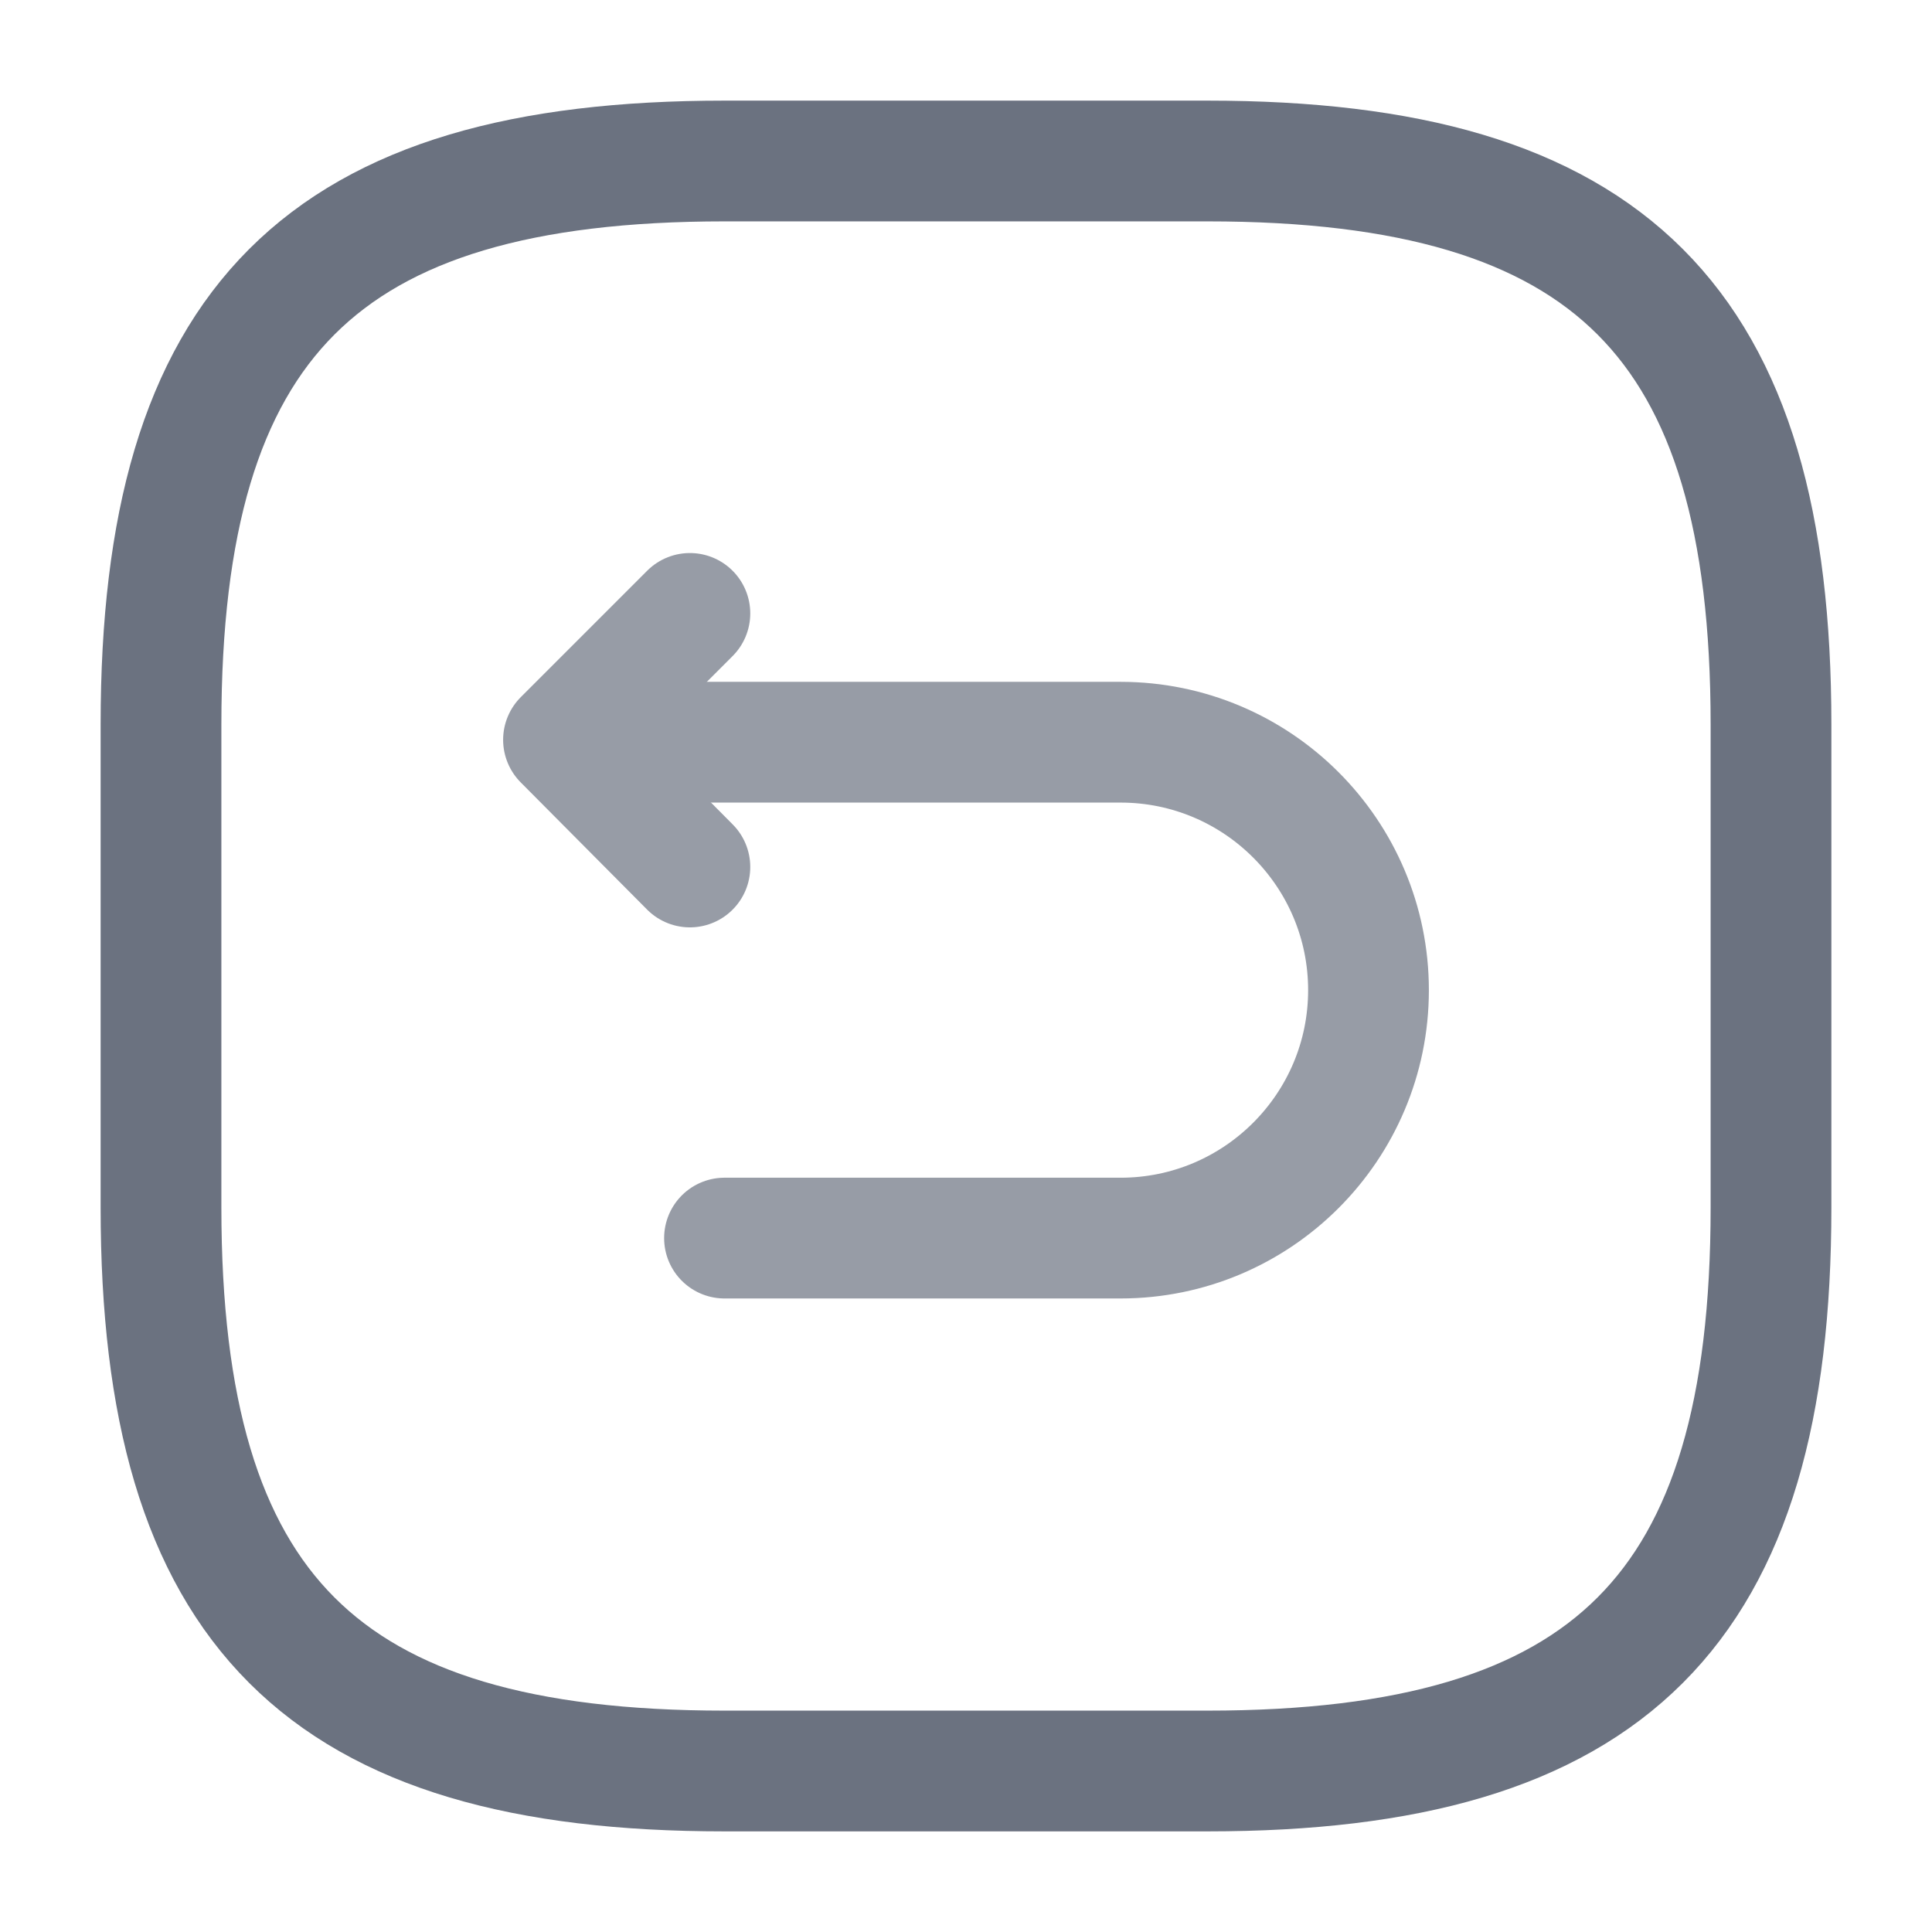
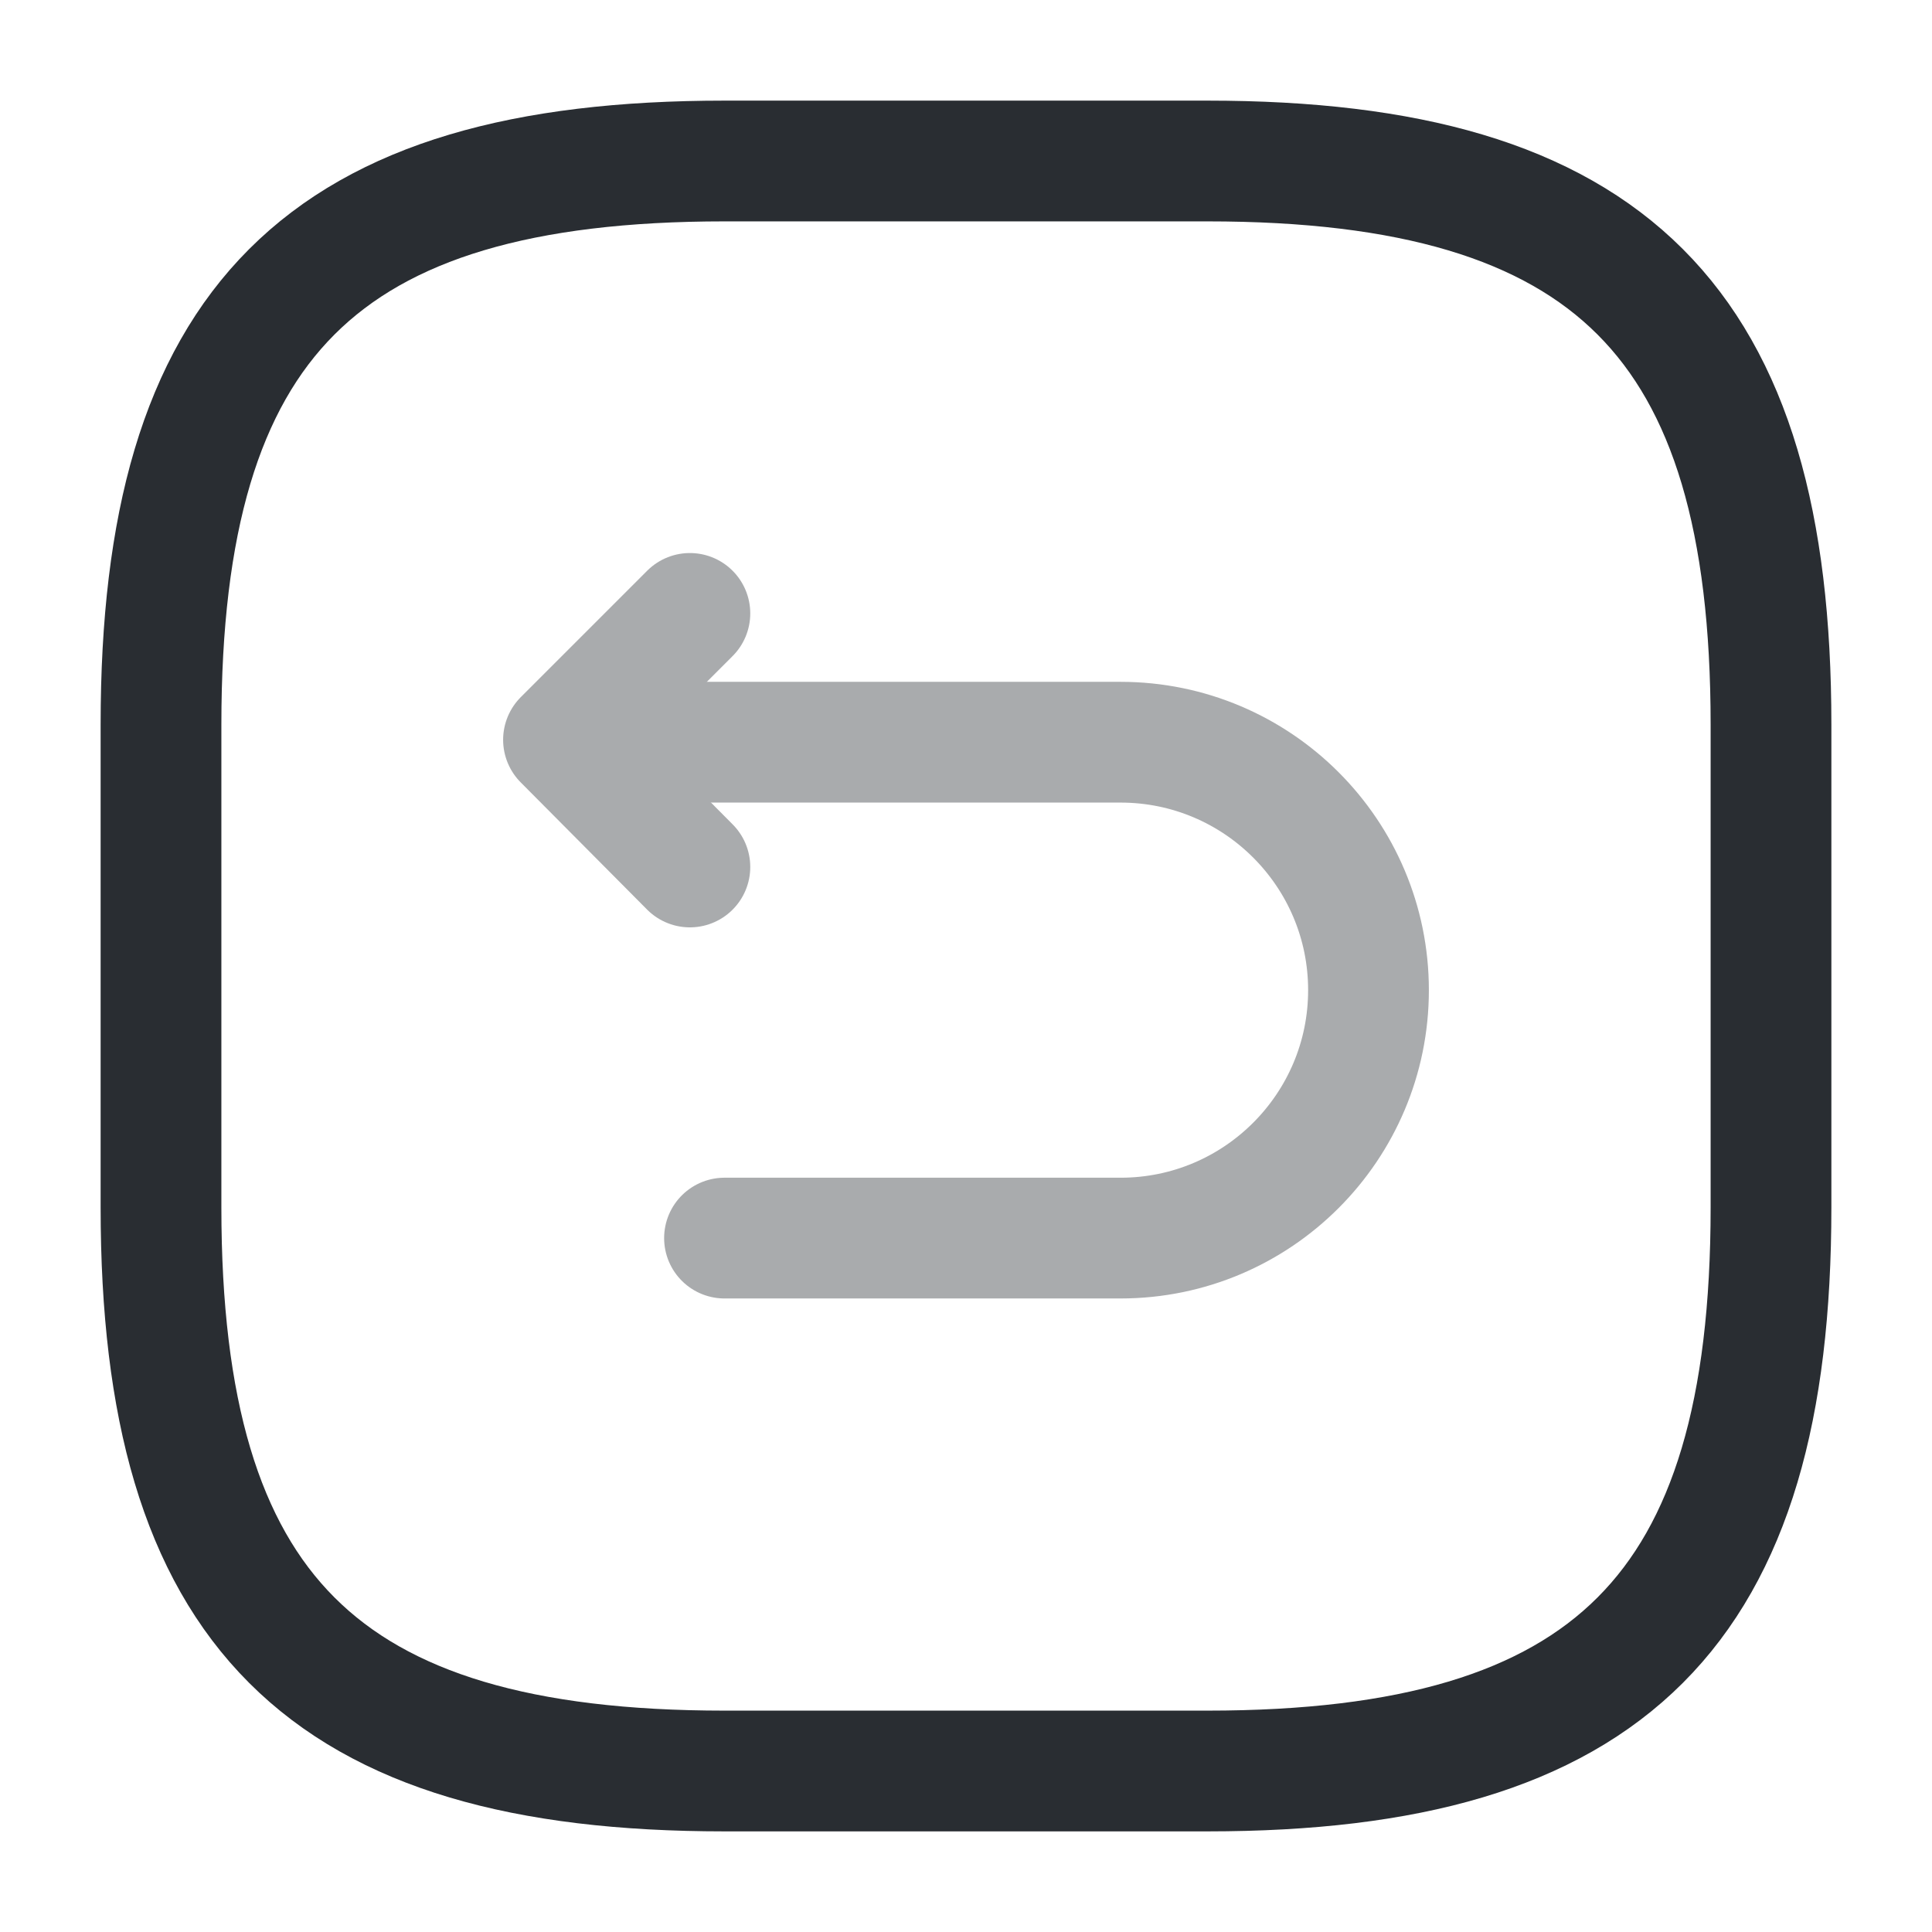
<svg xmlns="http://www.w3.org/2000/svg" width="800px" height="800px" viewBox="0 0 24 24" fill="none">
-   <path d="M9 22H15C20 22 22 20 22 15V9C22 4 20 2 15 2H9C4 2 2 4 2 9V15C2 20 4 22 9 22Z" stroke="#6b7280" stroke-width="1.5" stroke-linecap="round" stroke-linejoin="round" />
-   <g opacity="0.7">
-     <path d="M9 15.38H13.92C15.62 15.38 17 14 17 12.3C17 10.6 15.62 9.22 13.92 9.22H7.15" stroke="#6b7280" stroke-width="1.5" stroke-miterlimit="10" stroke-linecap="round" stroke-linejoin="round" />
-     <path d="M8.57 10.77L7 9.19L8.57 7.62" stroke="#6b7280" stroke-width="1.5" stroke-linecap="round" stroke-linejoin="round" />
+   <path d="M9 22H15C20 22 22 20 22 15V9C22 4 20 2 15 2H9C4 2 2 4 2 9V15C2 20 4 22 9 22Z" stroke="#292D32" stroke-width="1.5" stroke-linecap="round" stroke-linejoin="round" />
+   <g opacity="0.4">
+     <path d="M9 15.38H13.92C15.62 15.38 17 14 17 12.3C17 10.6 15.62 9.22 13.92 9.22H7.15" stroke="#292D32" stroke-width="1.5" stroke-miterlimit="10" stroke-linecap="round" stroke-linejoin="round" />
+     <path d="M8.57 10.77L7 9.19L8.57 7.62" stroke="#292D32" stroke-width="1.5" stroke-linecap="round" stroke-linejoin="round" />
  </g>
</svg>
